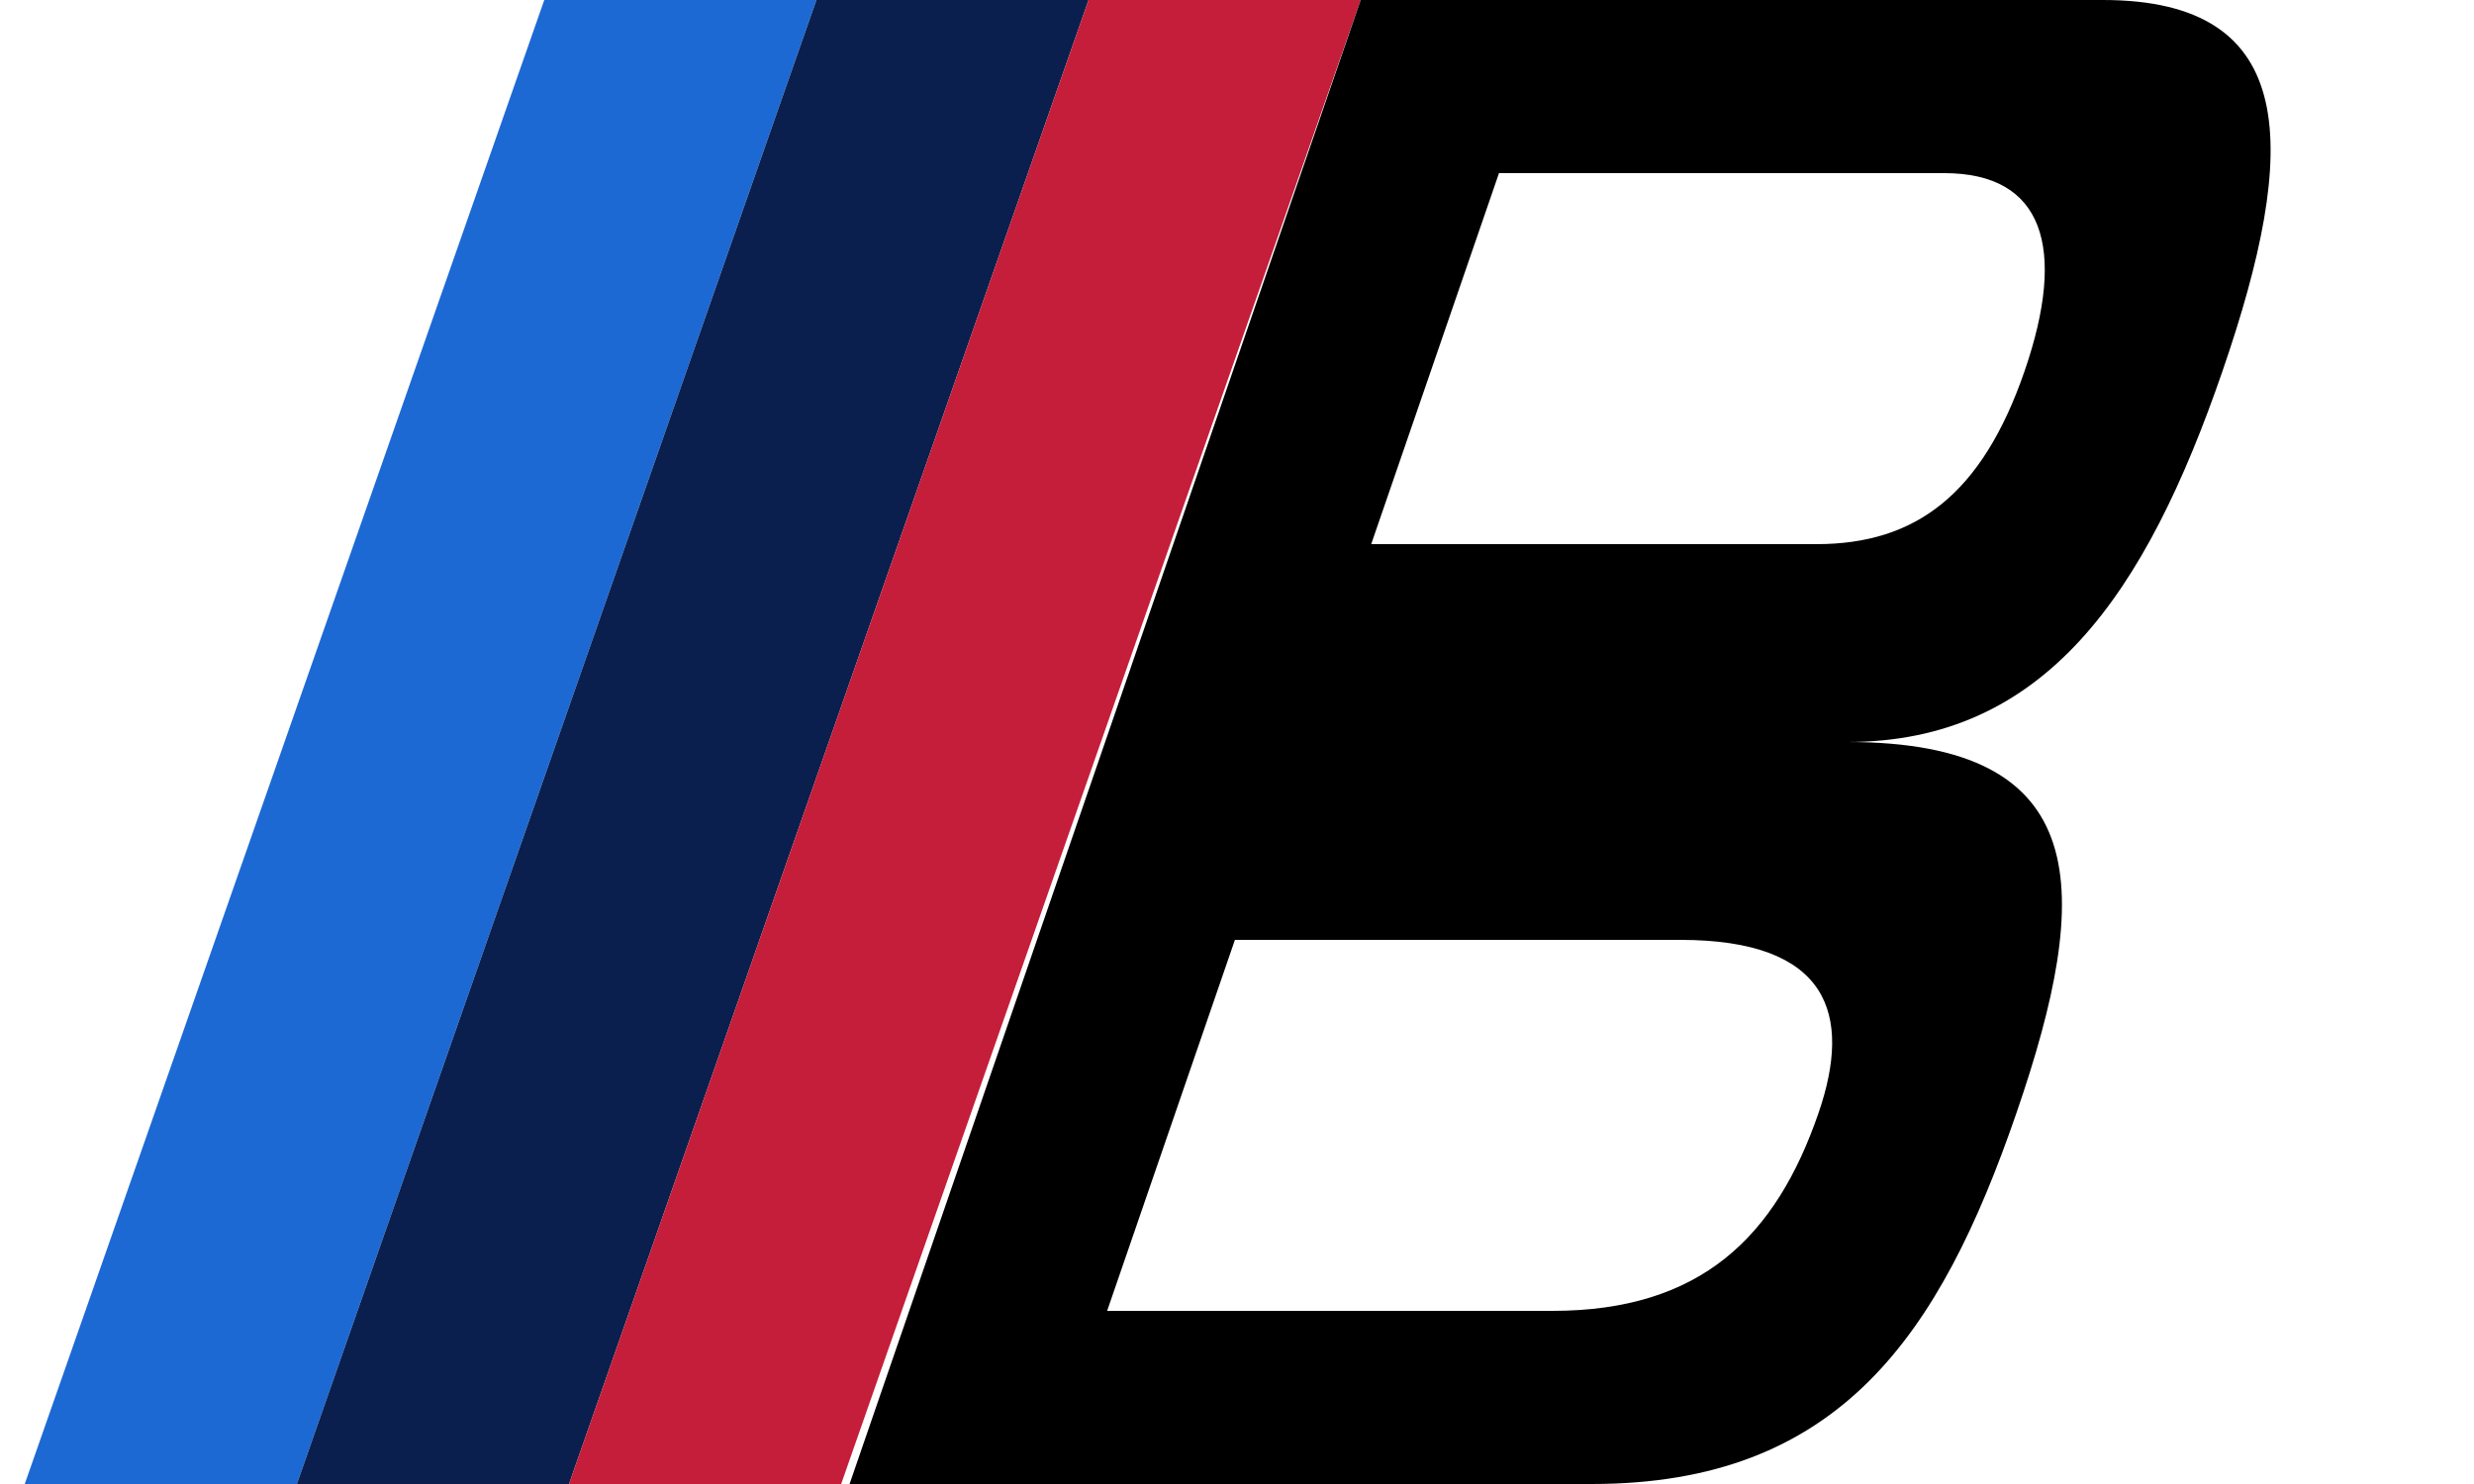
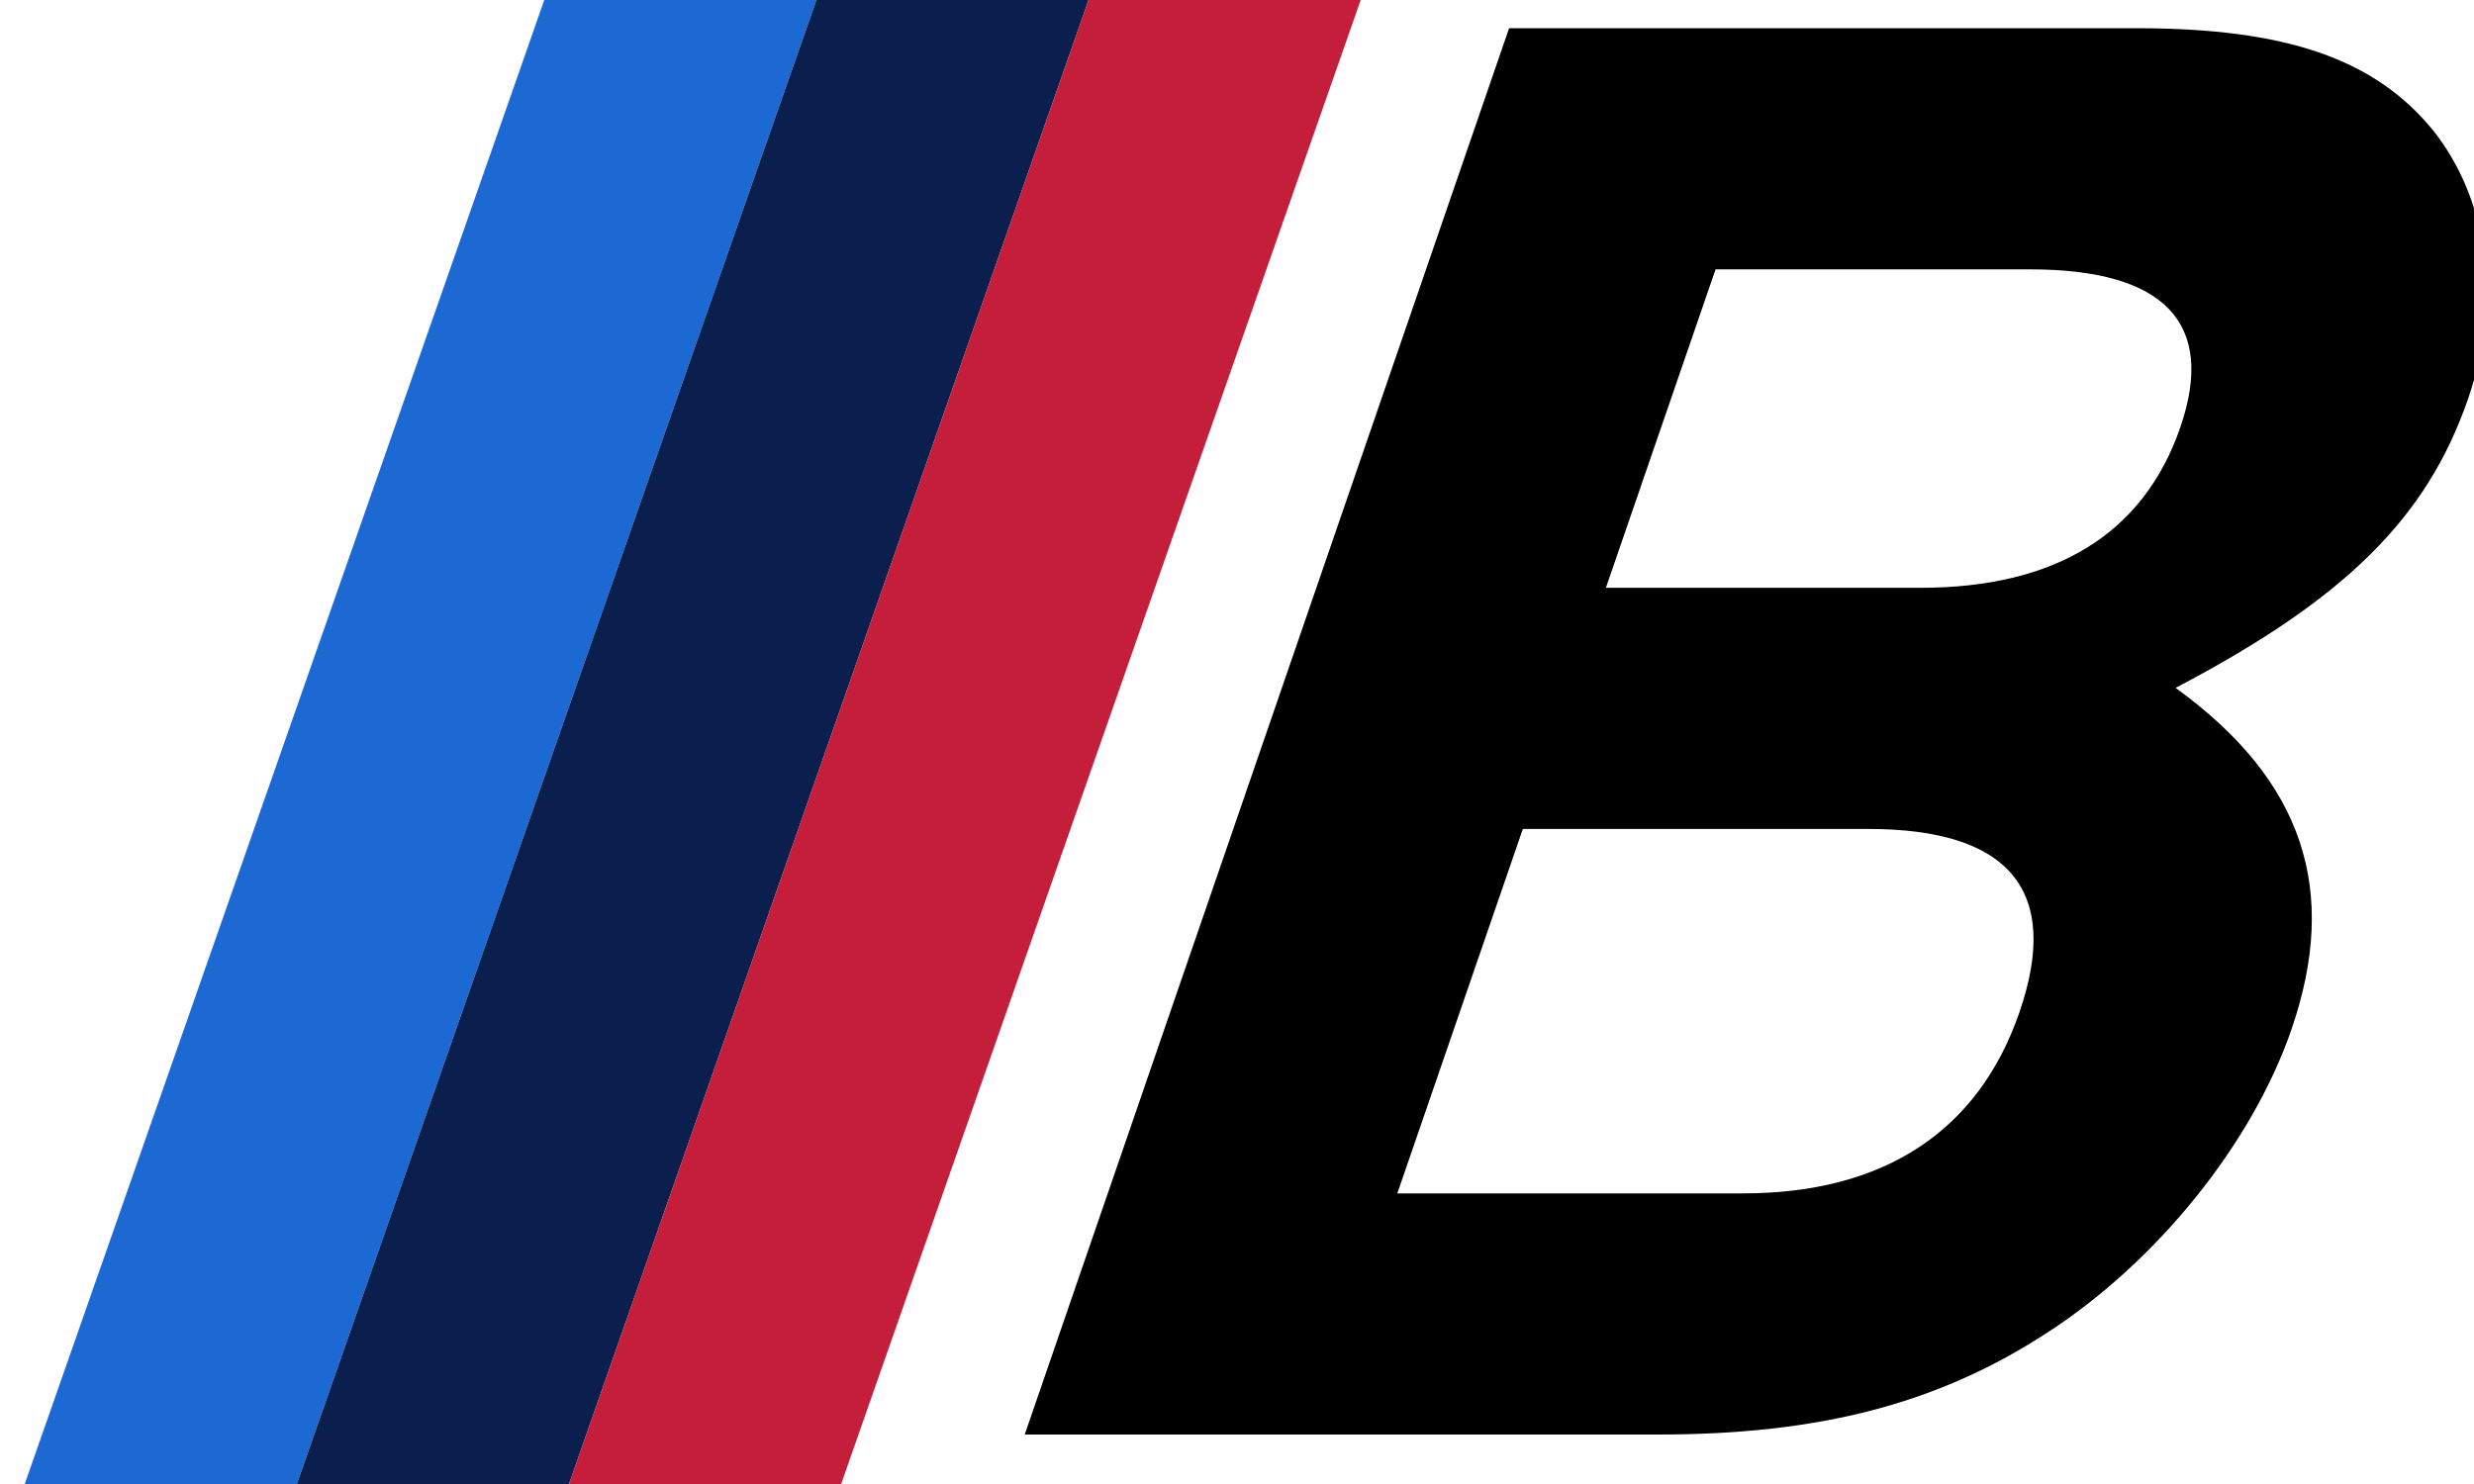
<svg xmlns="http://www.w3.org/2000/svg" viewBox="0 0 100 60" fill="none">
  <polygon points="22,0 33,0 12,60 1,60" fill="#1c69d4" />
  <polygon points="33,0 44,0 23,60 12,60" fill="#0a1f4d" />
  <polygon points="44,0 55,0 34,60 23,60" fill="#c41e3a" />
-   <path transform="skewX(-19) translate(55, 0)" fill="currentColor" fill-rule="evenodd" d="M 0 0 L 30 0 C 38 0 40 6 40 15 C 40 24 38 30 30 30 L 0 30 Z        M 8 7 L 26 7 C 30 7 32 10 32 15 C 32 20 30 22 26 22 L 8 22 Z        M 0 30 L 30 30 C 40 30 42 36 42 45 C 42 54 40 60 30 60 L 0 60 Z        M 8 38 L 26 38 C 32 38 34 41 34 45 C 34 50 32 53 26 53 L 8 53 Z" />
+   <g transform="skewX(-19)">
+     <text x="55" y="58" font-family="'Arial Black', 'Helvetica Neue', Helvetica, Arial, sans-serif" font-size="78" font-weight="900" fill="currentColor">B</text>
+   </g>
</svg>
